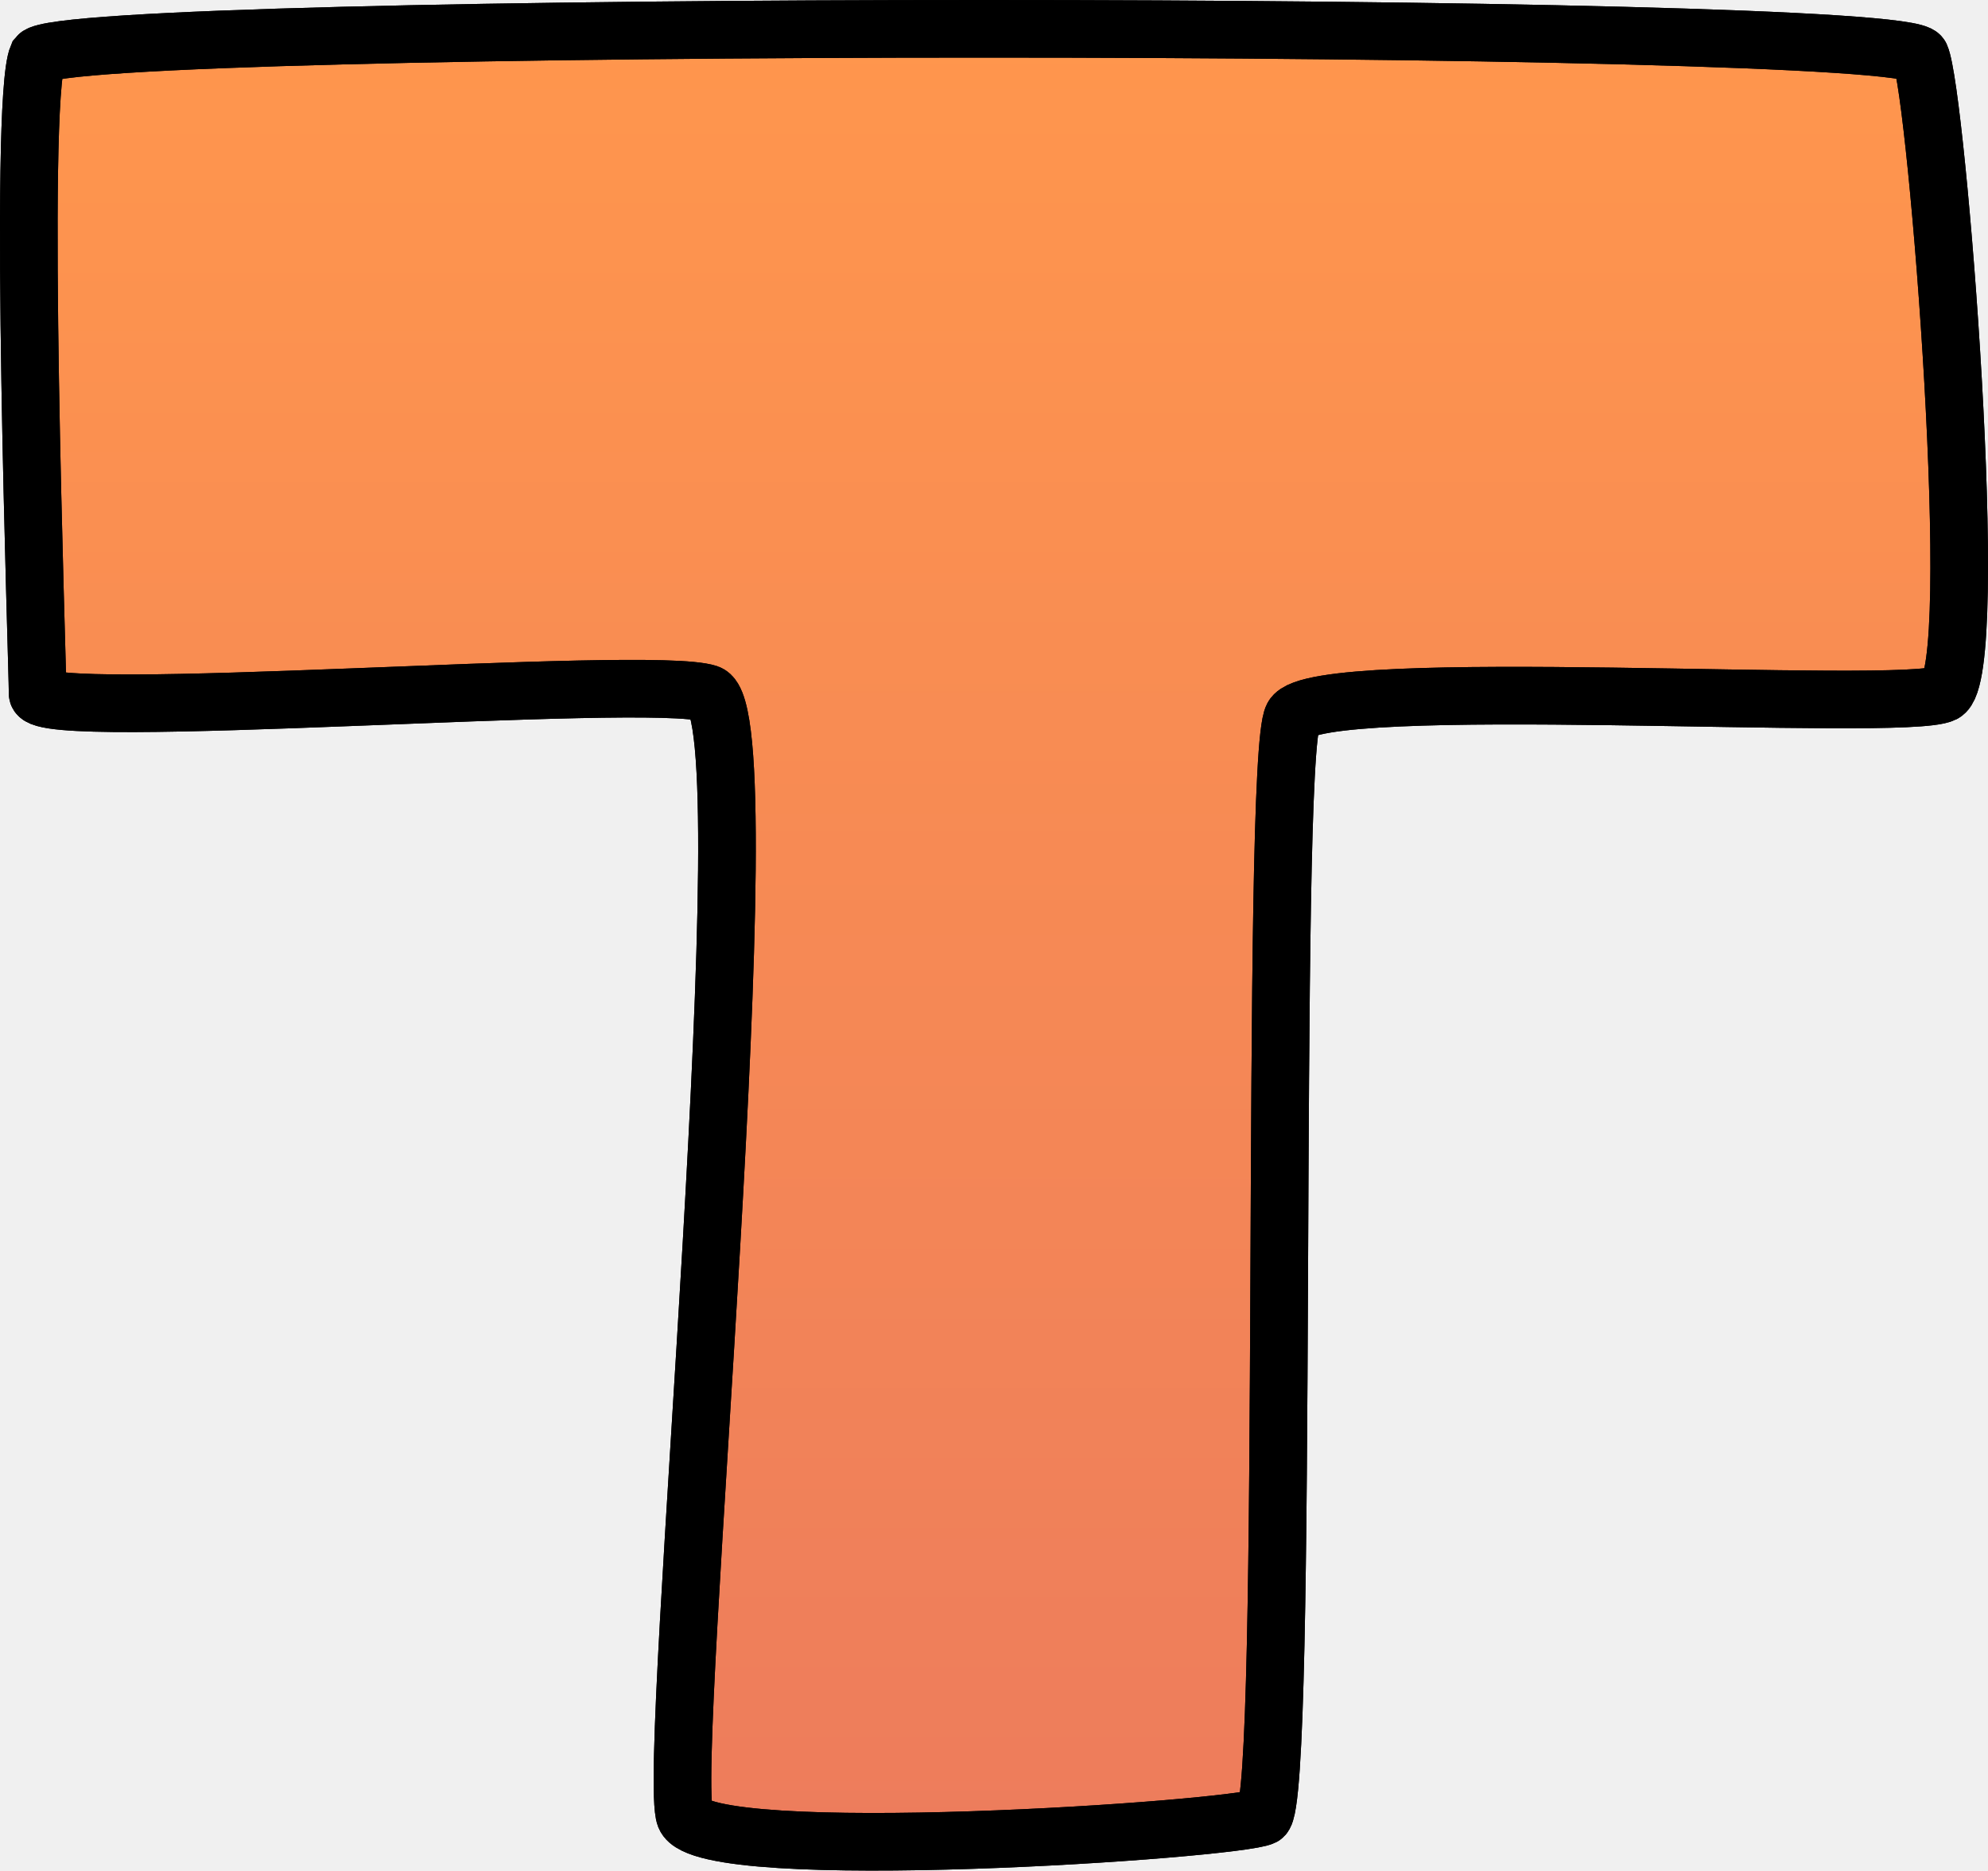
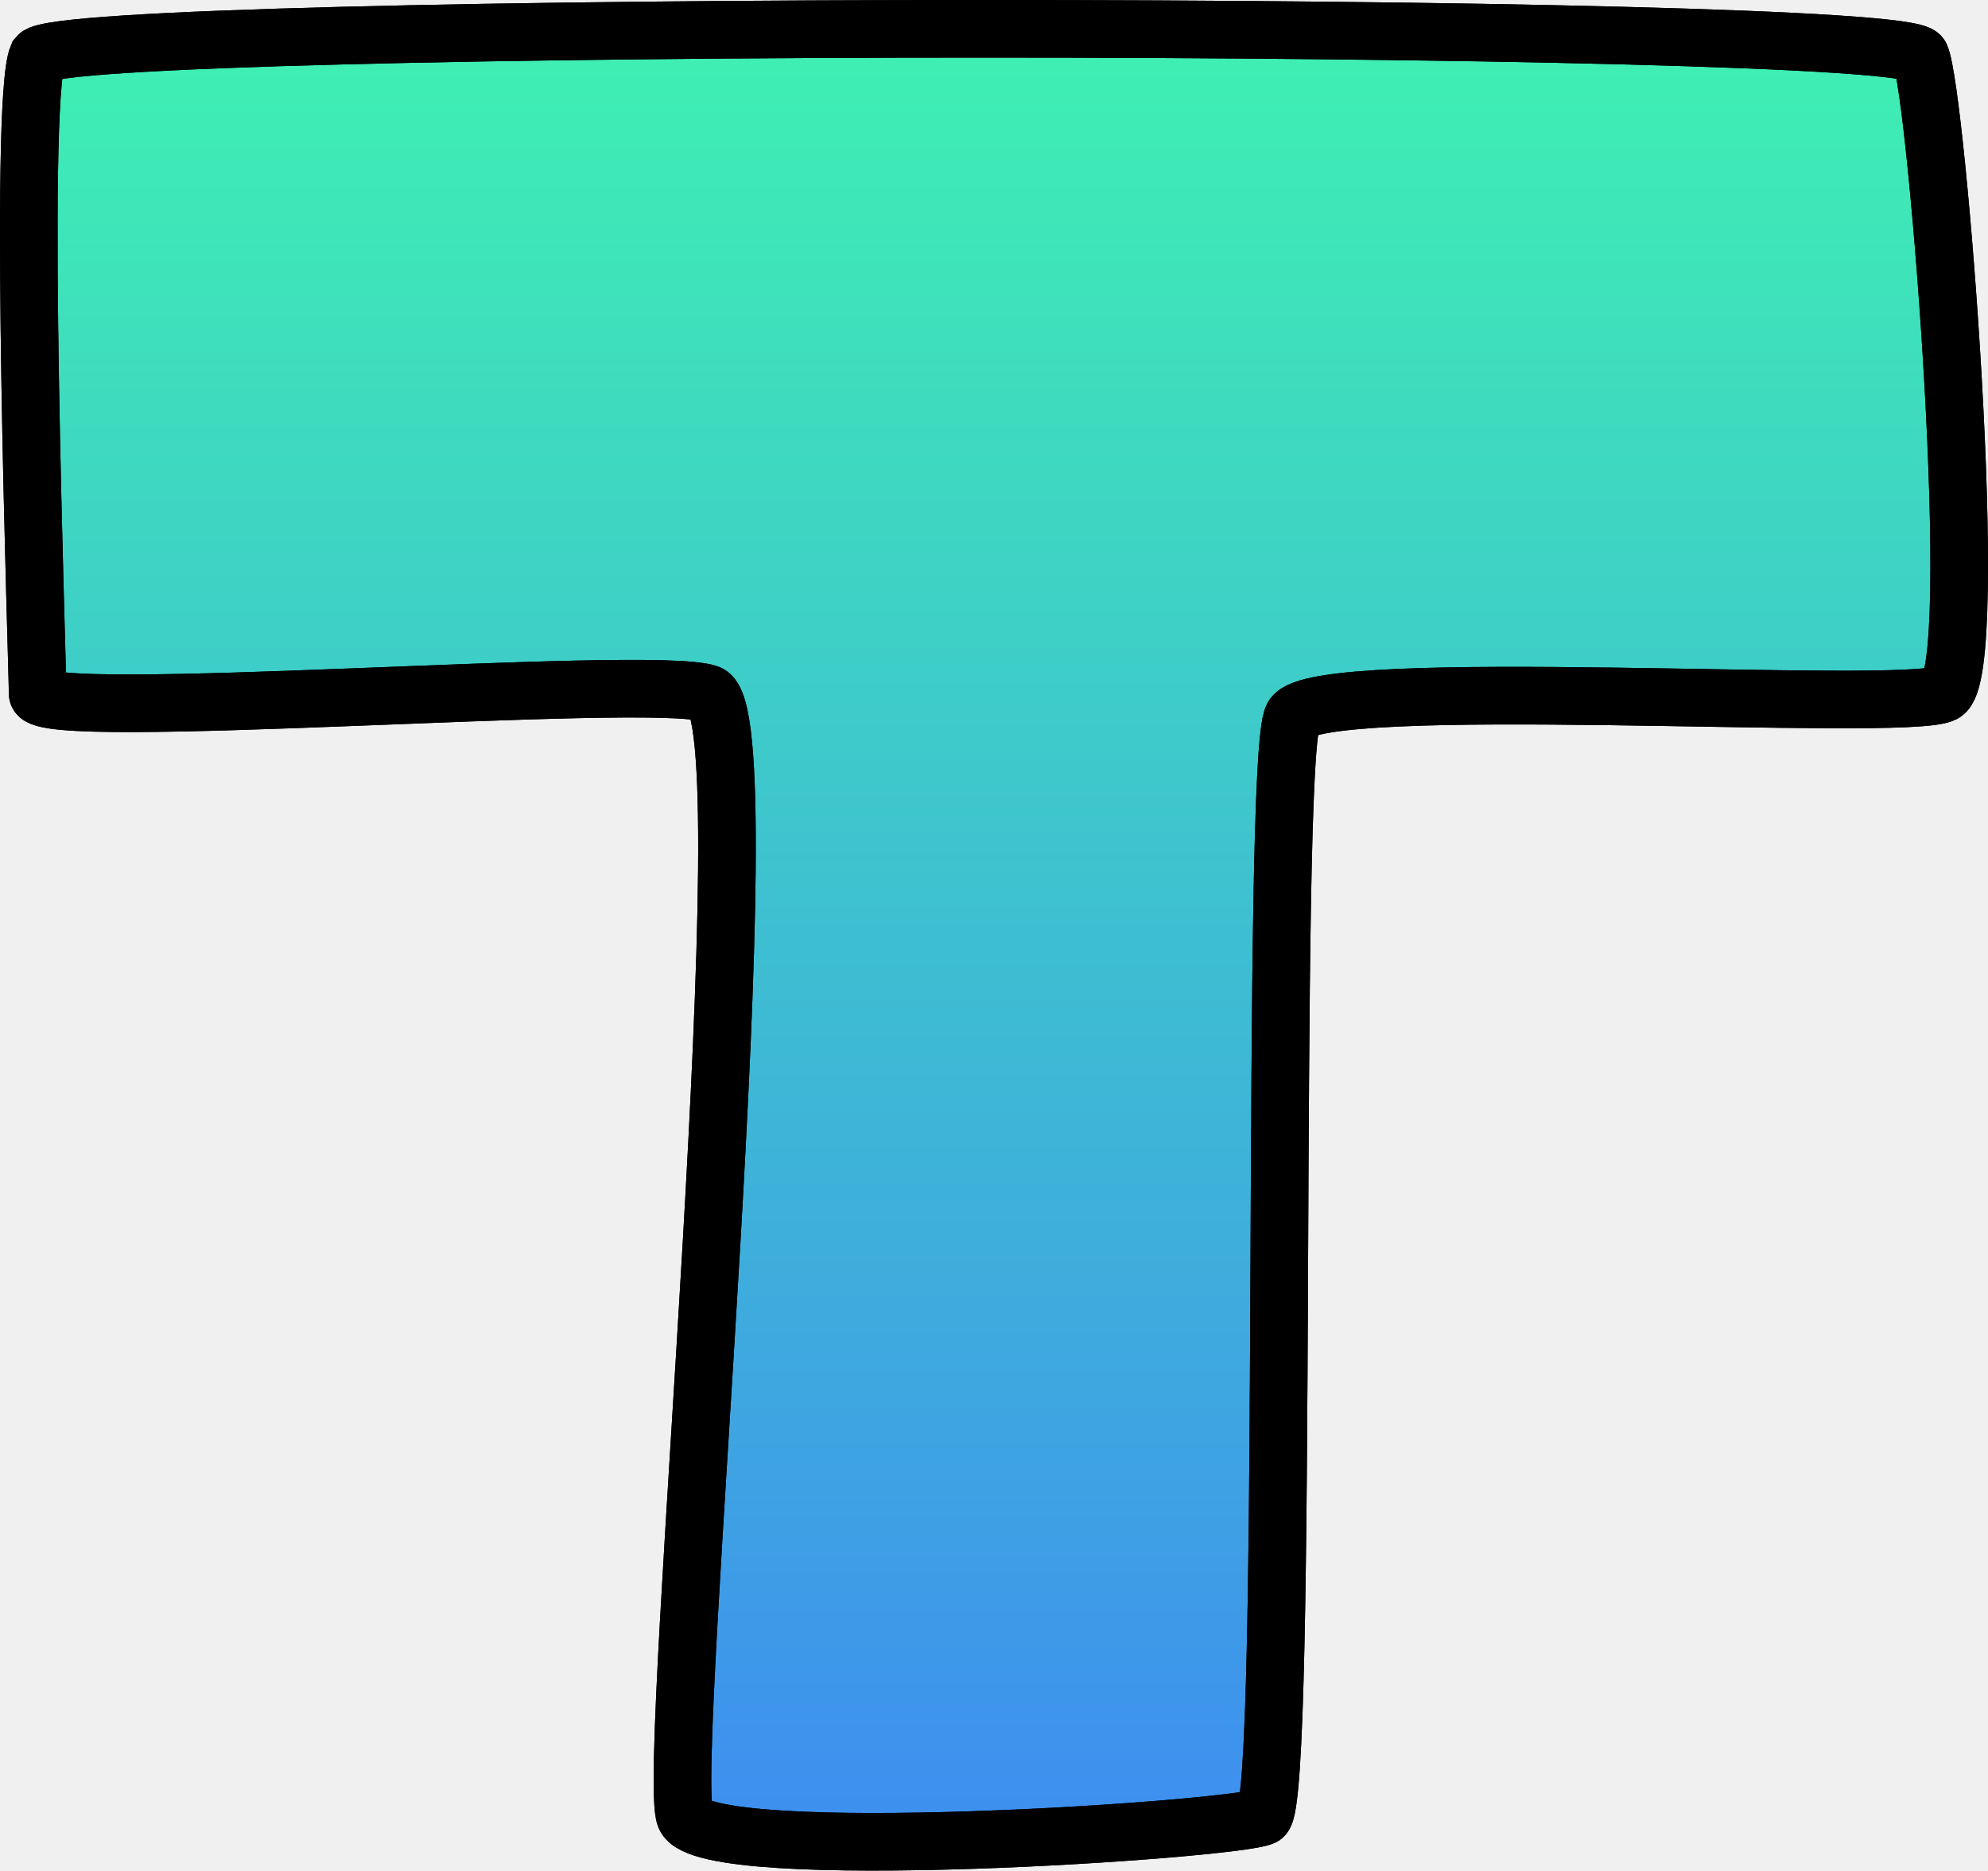
<svg xmlns="http://www.w3.org/2000/svg" preserveAspectRatio="none" overflow="visible" style="display: block;" width="1207.92" height="1136.65" viewBox="0 0 1207.92 1136.65" fill="none">
  <g id="T">
    <g id="T content">
      <path id="Vector 454" d="M1166.89 34.058C1156.87 11.985 40.938 11.976 22.859 34.058C10.802 62.156 22.859 403.349 22.859 421.412C22.859 439.475 394.172 409.37 430.298 421.412C466.424 433.454 404.207 1073.69 416.249 1103.8C428.291 1133.9 751.42 1111.82 767.476 1103.8C783.532 1095.77 771.49 461.552 785.539 435.461C799.589 409.37 1156.84 433.454 1180.92 421.412C1205.01 409.37 1176.91 56.13 1166.89 34.058Z" fill="url(#paint0_linear_2321_1037)" stroke="black" stroke-width="35" />
      <g id="T_mask">
        <mask id="mask0_2321_1037" style="mask-type:alpha" maskUnits="userSpaceOnUse" x="17" y="17" width="1174" height="1103">
          <path id="T_2" d="M1166.89 34.058C1156.87 11.985 40.938 11.976 22.859 34.058C10.802 62.156 22.859 403.349 22.859 421.412C22.859 439.475 394.172 409.37 430.298 421.412C466.424 433.454 404.207 1073.69 416.249 1103.8C428.291 1133.9 751.42 1111.82 767.476 1103.8C783.532 1095.77 771.49 461.552 785.539 435.461C799.589 409.37 1156.84 433.454 1180.92 421.412C1205.01 409.37 1176.91 56.13 1166.89 34.058Z" fill="white" />
        </mask>
        <g mask="url(#mask0_2321_1037)">
          <g id="Image â add image here">
</g>
        </g>
      </g>
    </g>
    <path id="T_3" d="M1166.89 34.058C1156.87 11.985 40.937 11.976 22.859 34.058C10.802 62.156 22.859 403.349 22.859 421.412C22.859 439.475 394.171 409.37 430.298 421.412C466.424 433.454 404.207 1073.69 416.249 1103.8C428.291 1133.9 751.42 1111.82 767.476 1103.8C783.532 1095.77 771.49 461.552 785.539 435.461C799.588 409.37 1156.84 433.454 1180.92 421.412C1205 409.37 1176.91 56.13 1166.89 34.058Z" stroke="black" stroke-width="35" />
  </g>
  <defs>
    <linearGradient id="paint0_linear_2321_1037" x1="603.962" y1="17.5" x2="603.962" y2="1119.15" gradientUnits="userSpaceOnUse">
-       <stop stop-color="#FF964D" />
-       <stop offset="1" stop-color="#ED7C5C" />
+       <stop stop-color="#3EF0B2" />
+       <stop offset="1" stop-color="#3E8EF0" />
    </linearGradient>
  </defs>
</svg>
